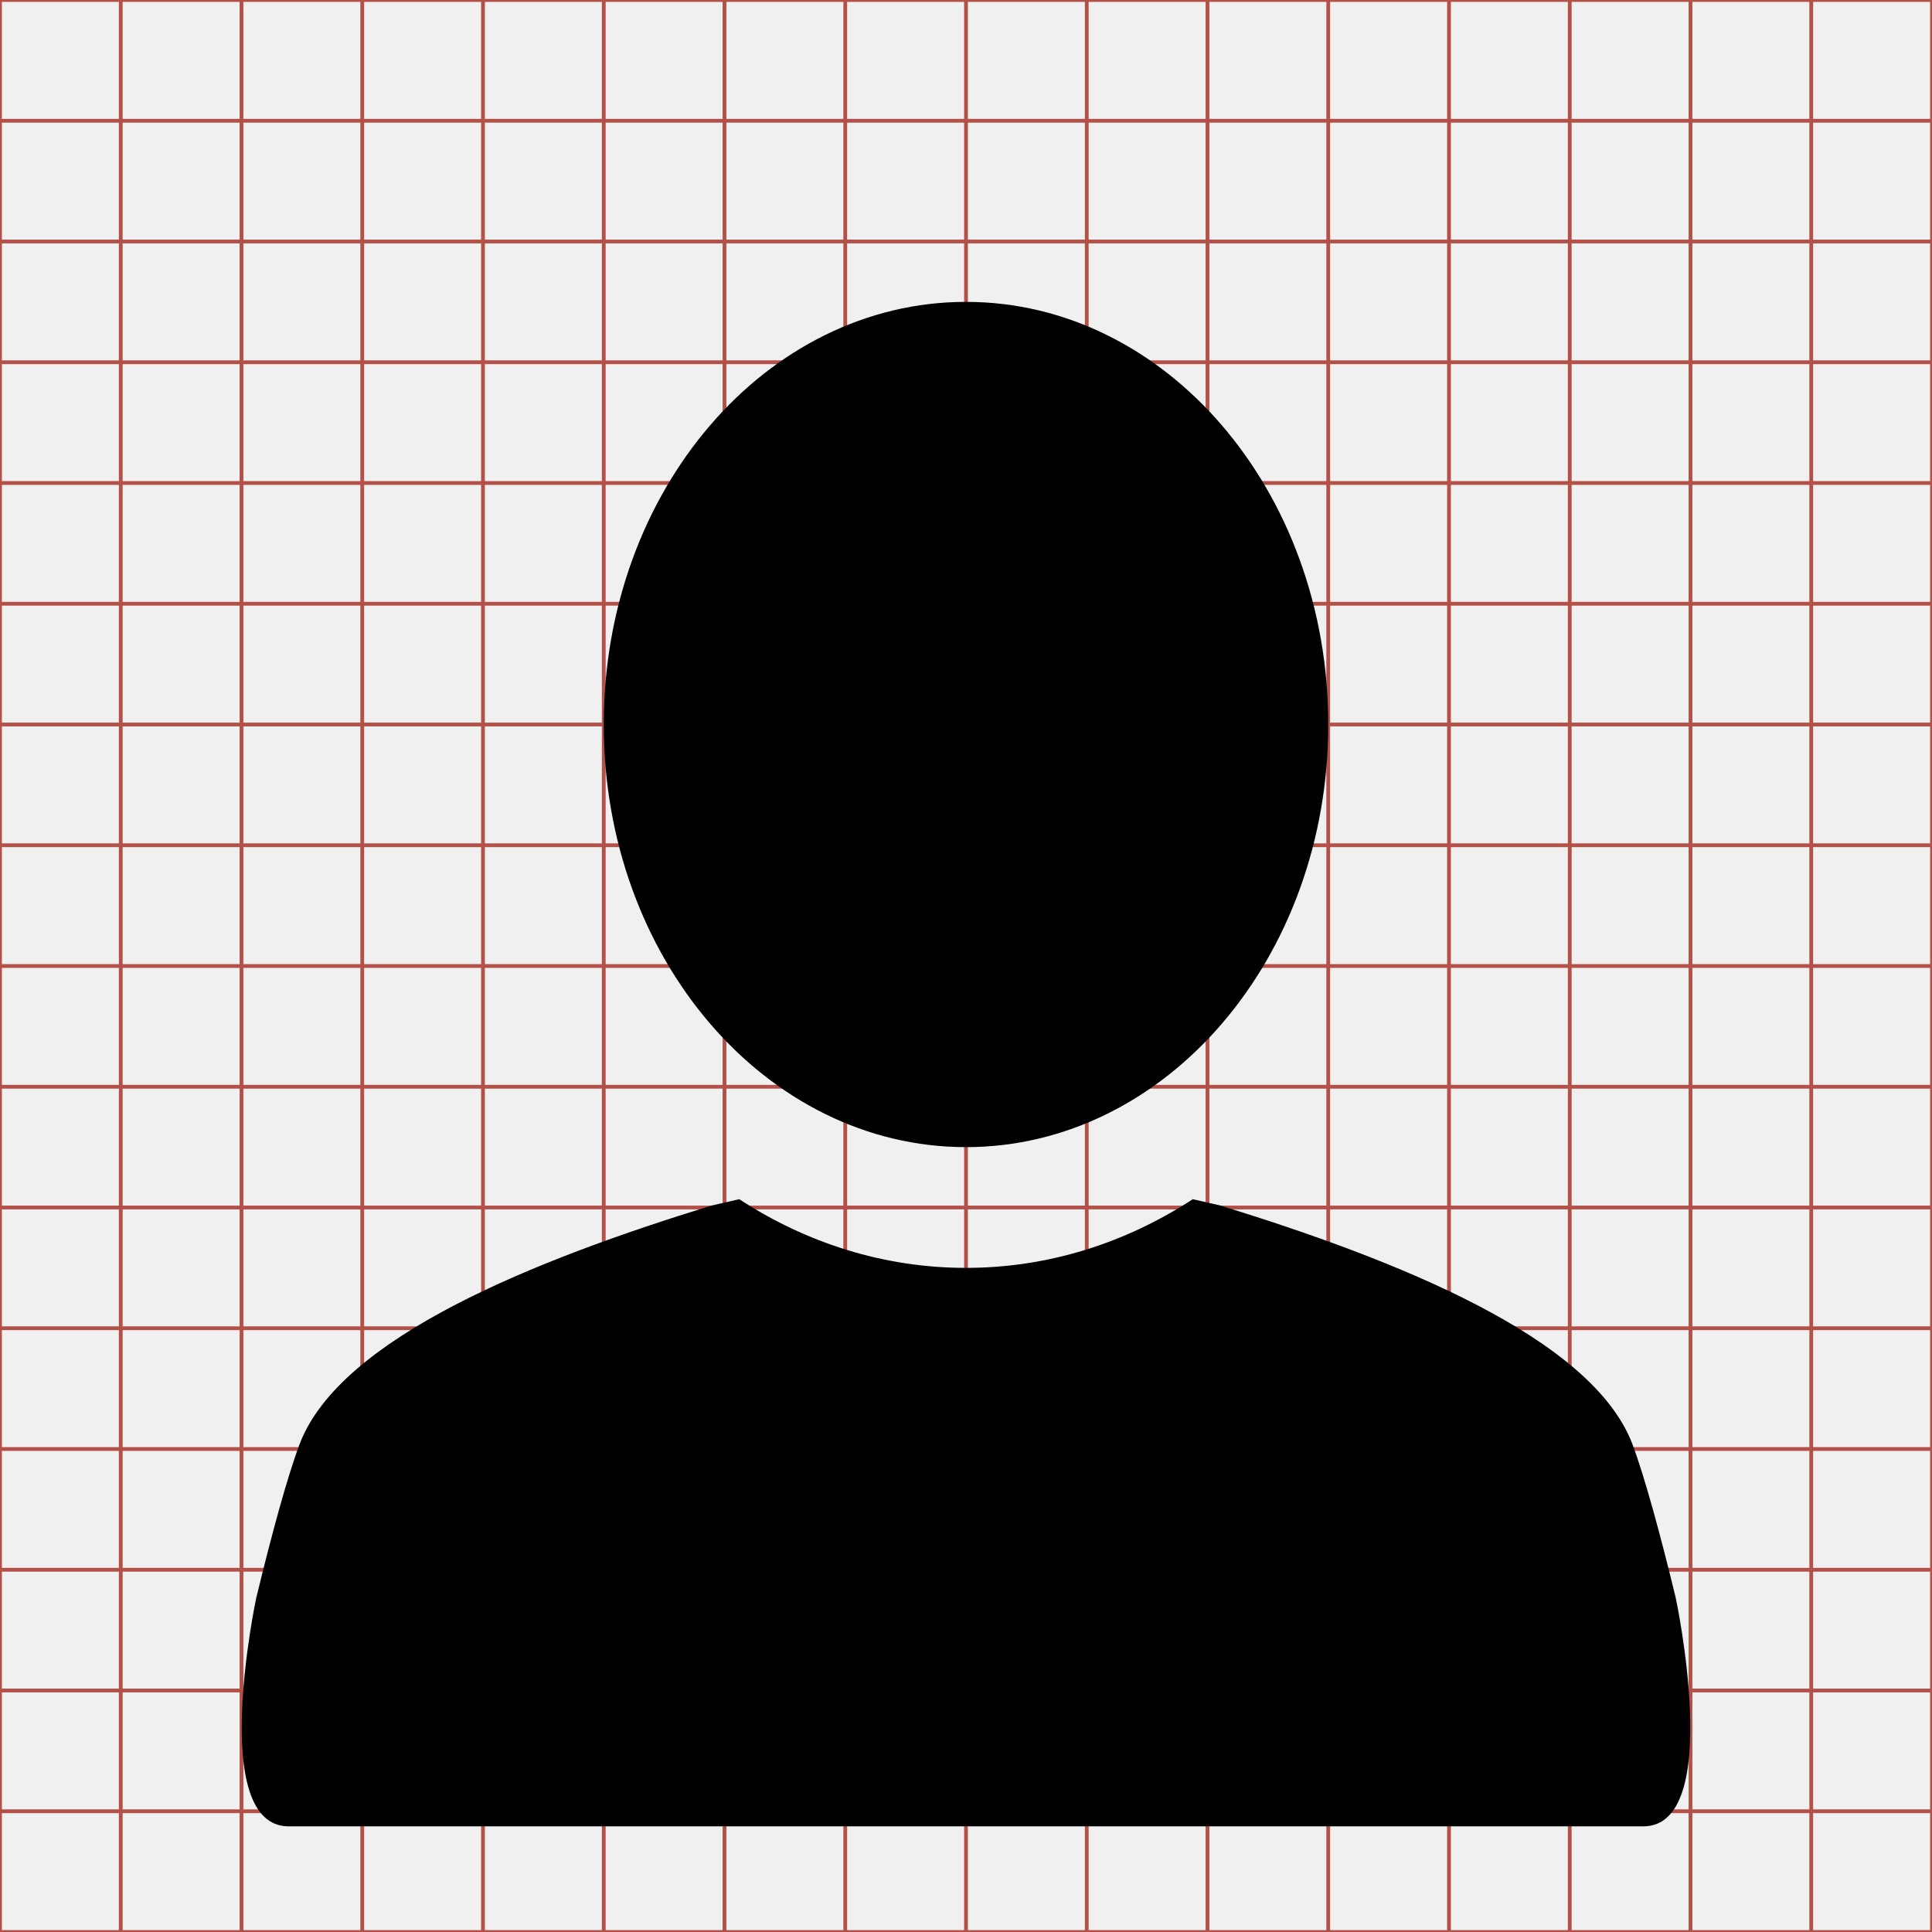
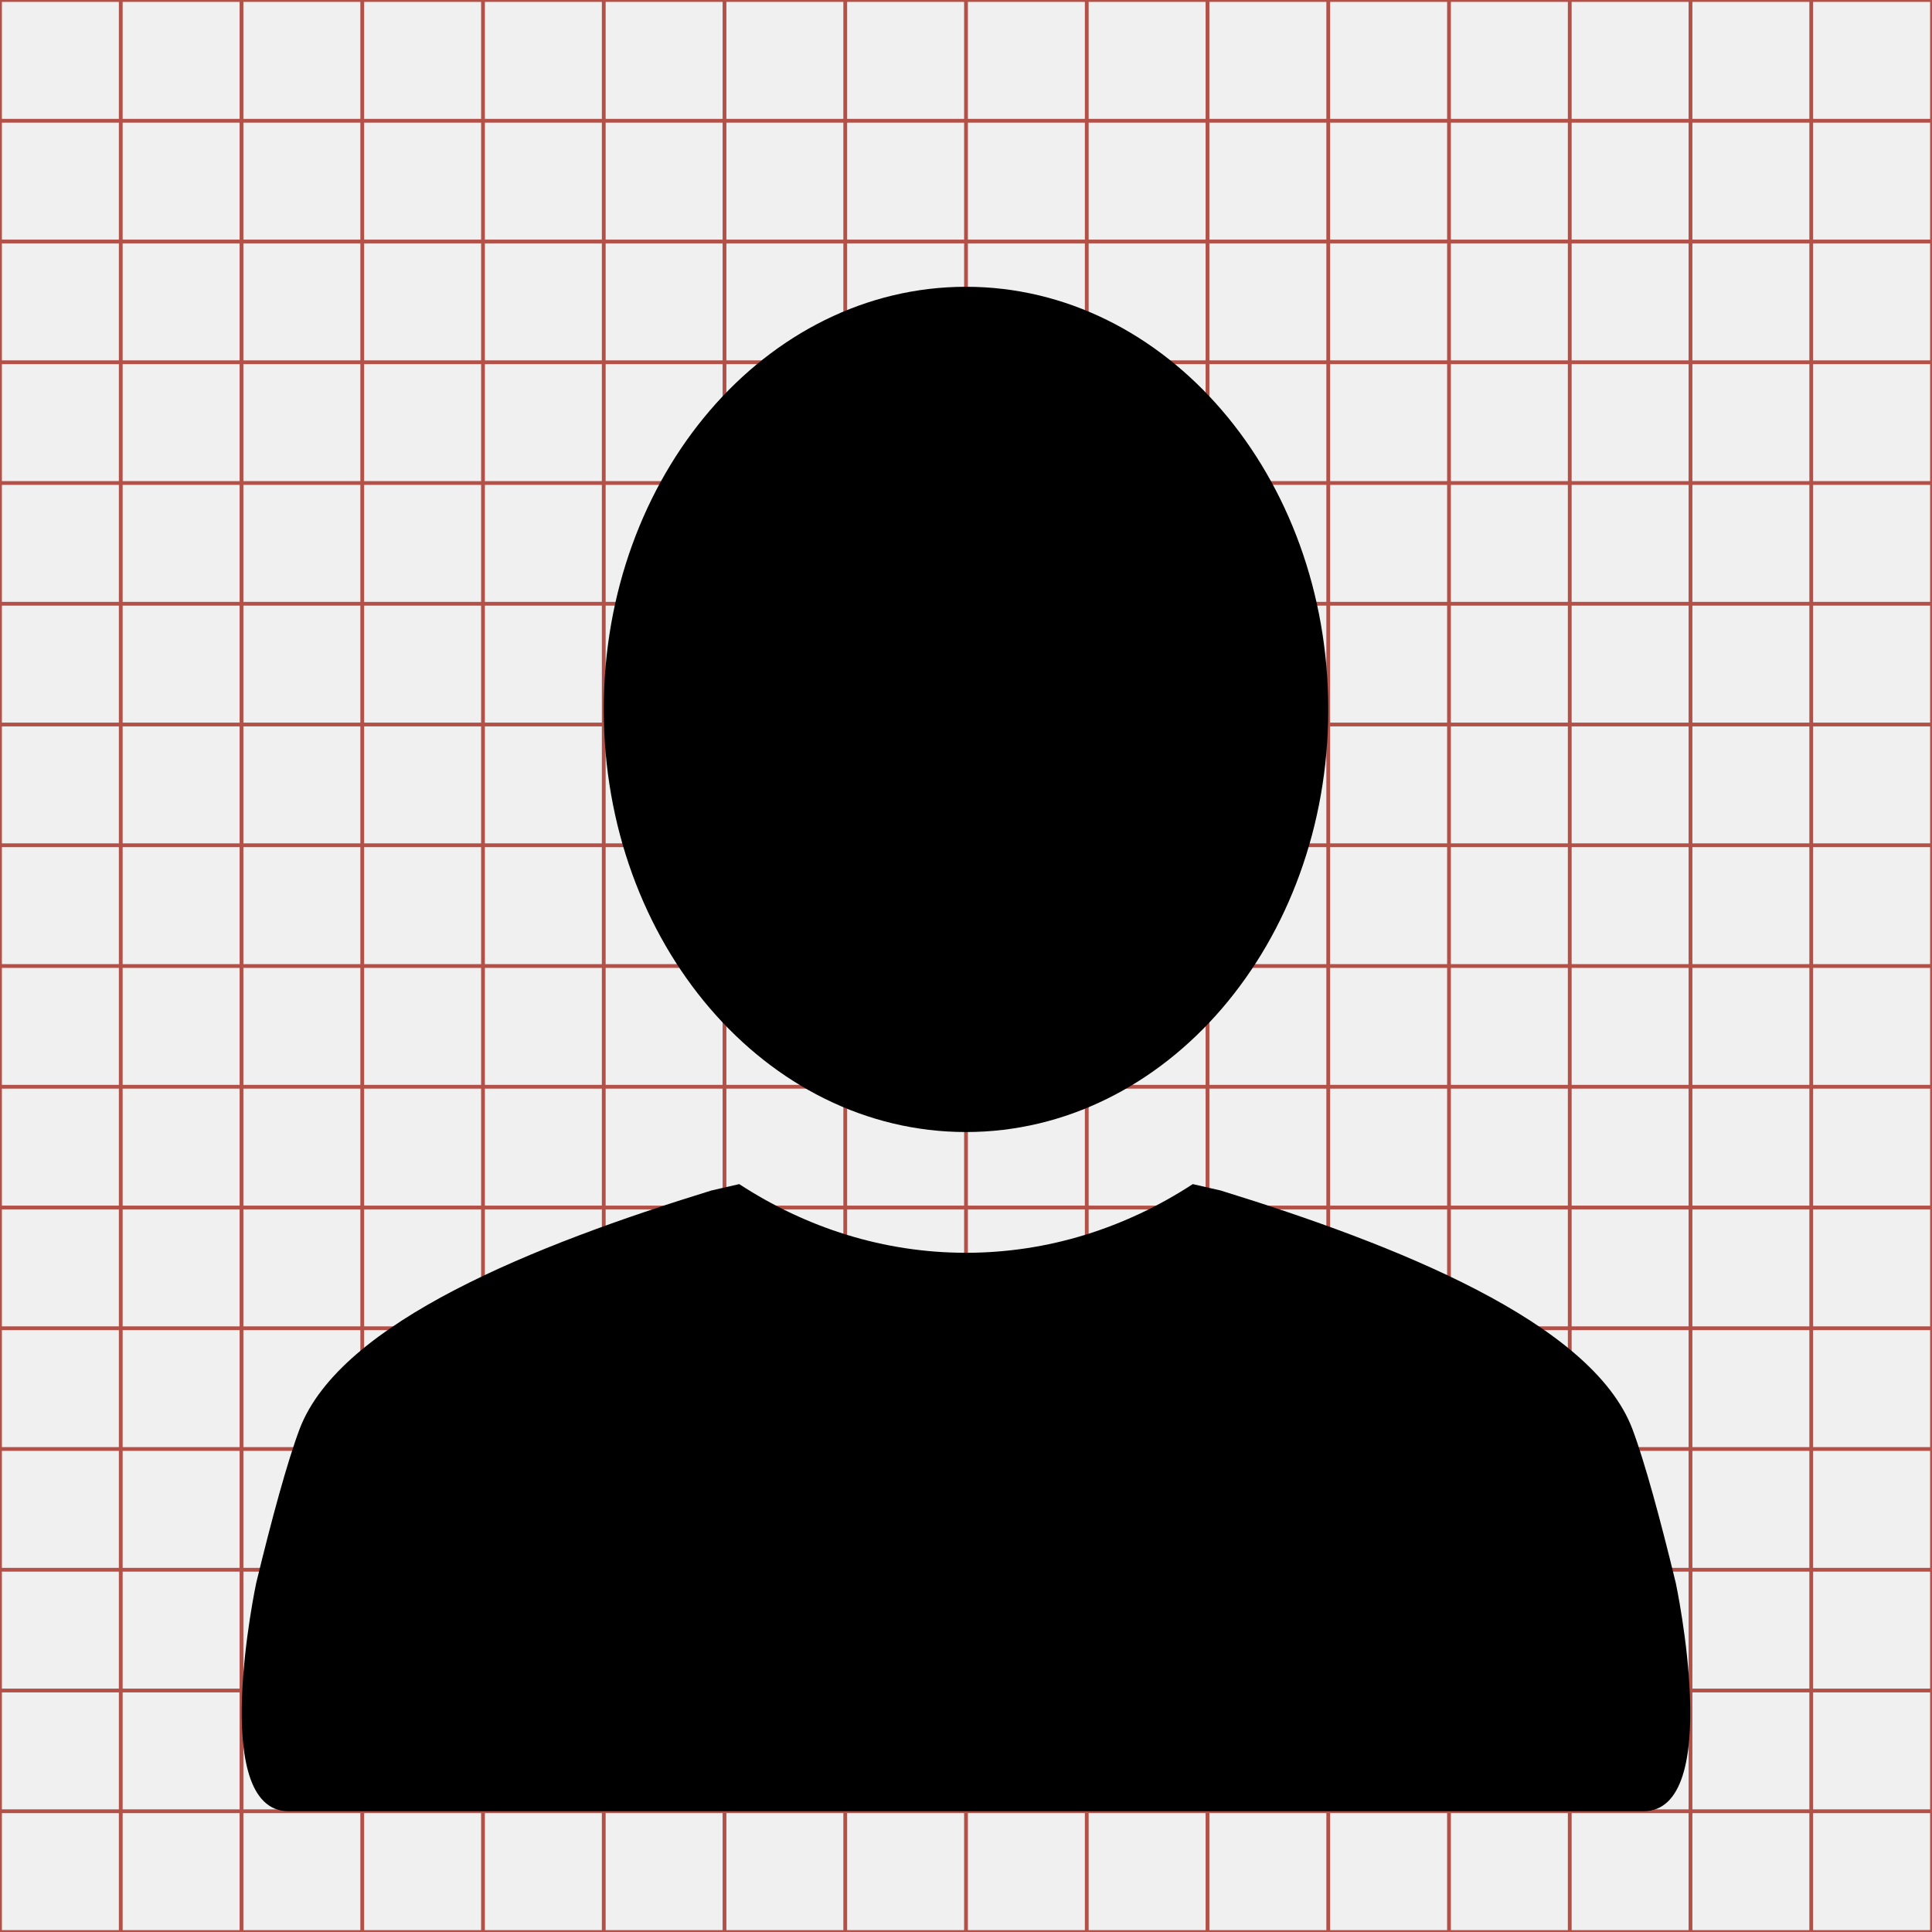
- <svg xmlns="http://www.w3.org/2000/svg" width="512" height="512" viewBox="0 0 512 512">
-   <g id="svgGrid">
-     <line fill="none" stroke="#B35047" x1="32" y1="0" x2="32" y2="512" />
-     <line fill="none" stroke="#B35047" x1="64" y1="0" x2="64" y2="512" />
-     <line fill="none" stroke="#B35047" x1="96" y1="0" x2="96" y2="512" />
-     <line fill="none" stroke="#B35047" x1="128" y1="0" x2="128" y2="512" />
-     <line fill="none" stroke="#B35047" x1="160" y1="0" x2="160" y2="512" />
-     <line fill="none" stroke="#B35047" x1="192" y1="0" x2="192" y2="512" />
-     <line fill="none" stroke="#B35047" x1="224" y1="0" x2="224" y2="512" />
-     <line fill="none" stroke="#B35047" x1="256" y1="0" x2="256" y2="512" />
-     <line fill="none" stroke="#B35047" x1="288" y1="0" x2="288" y2="512" />
-     <line fill="none" stroke="#B35047" x1="320" y1="0" x2="320" y2="512" />
-     <line fill="none" stroke="#B35047" x1="352" y1="0" x2="352" y2="512" />
-     <line fill="none" stroke="#B35047" x1="384" y1="0" x2="384" y2="512" />
-     <line fill="none" stroke="#B35047" x1="416" y1="0" x2="416" y2="512" />
-     <line fill="none" stroke="#B35047" x1="448" y1="0" x2="448" y2="512" />
-     <line fill="none" stroke="#B35047" x1="480" y1="0" x2="480" y2="512" />
-     <line fill="none" stroke="#B35047" x1="0" y1="32" x2="512" y2="32" />
-     <line fill="none" stroke="#B35047" x1="0" y1="64" x2="512" y2="64" />
-     <line fill="none" stroke="#B35047" x1="0" y1="96" x2="512" y2="96" />
-     <line fill="none" stroke="#B35047" x1="0" y1="128" x2="512" y2="128" />
-     <line fill="none" stroke="#B35047" x1="0" y1="160" x2="512" y2="160" />
-     <line fill="none" stroke="#B35047" x1="0" y1="192" x2="512" y2="192" />
-     <line fill="none" stroke="#B35047" x1="0" y1="224" x2="512" y2="224" />
-     <line fill="none" stroke="#B35047" x1="0" y1="256" x2="512" y2="256" />
-     <line fill="none" stroke="#B35047" x1="0" y1="288" x2="512" y2="288" />
-     <line fill="none" stroke="#B35047" x1="0" y1="320" x2="512" y2="320" />
-     <line fill="none" stroke="#B35047" x1="0" y1="352" x2="512" y2="352" />
-     <line fill="none" stroke="#B35047" x1="0" y1="384" x2="512" y2="384" />
-     <line fill="none" stroke="#B35047" x1="0" y1="416" x2="512" y2="416" />
-     <line fill="none" stroke="#B35047" x1="0" y1="448" x2="512" y2="448" />
-     <line fill="none" stroke="#B35047" x1="0" y1="480" x2="512" y2="480" />
-     <rect fill="none" stroke="#B35047" width="512" height="512" />
+ <svg xmlns="http://www.w3.org/2000/svg" version="1.1" x="0px" y="0px" viewBox="0 0 512 512" enable-background="new 0 0 512 512" xml:space="preserve">
+   <g id="grid">
+     <g id="svgGrid">
+       <line id="XMLID_53_" fill="none" stroke="#B35047" x1="32" y1="0" x2="32" y2="512" />
+       <line id="XMLID_52_" fill="none" stroke="#B35047" x1="64" y1="0" x2="64" y2="512" />
+       <line id="XMLID_51_" fill="none" stroke="#B35047" x1="96" y1="0" x2="96" y2="512" />
+       <line id="XMLID_50_" fill="none" stroke="#B35047" x1="128" y1="0" x2="128" y2="512" />
+       <line id="XMLID_49_" fill="none" stroke="#B35047" x1="160" y1="0" x2="160" y2="512" />
+       <line id="XMLID_48_" fill="none" stroke="#B35047" x1="192" y1="0" x2="192" y2="512" />
+       <line id="XMLID_47_" fill="none" stroke="#B35047" x1="224" y1="0" x2="224" y2="512" />
+       <line id="XMLID_46_" fill="none" stroke="#B35047" x1="256" y1="0" x2="256" y2="512" />
+       <line id="XMLID_45_" fill="none" stroke="#B35047" x1="288" y1="0" x2="288" y2="512" />
+       <line id="XMLID_44_" fill="none" stroke="#B35047" x1="320" y1="0" x2="320" y2="512" />
+       <line id="XMLID_43_" fill="none" stroke="#B35047" x1="352" y1="0" x2="352" y2="512" />
+       <line id="XMLID_42_" fill="none" stroke="#B35047" x1="384" y1="0" x2="384" y2="512" />
+       <line id="XMLID_41_" fill="none" stroke="#B35047" x1="416" y1="0" x2="416" y2="512" />
+       <line id="XMLID_40_" fill="none" stroke="#B35047" x1="448" y1="0" x2="448" y2="512" />
+       <line id="XMLID_39_" fill="none" stroke="#B35047" x1="480" y1="0" x2="480" y2="512" />
+       <line id="XMLID_38_" fill="none" stroke="#B35047" x1="0" y1="32" x2="512" y2="32" />
+       <line id="XMLID_37_" fill="none" stroke="#B35047" x1="0" y1="64" x2="512" y2="64" />
+       <line id="XMLID_36_" fill="none" stroke="#B35047" x1="0" y1="96" x2="512" y2="96" />
+       <line id="XMLID_35_" fill="none" stroke="#B35047" x1="0" y1="128" x2="512" y2="128" />
+       <line id="XMLID_34_" fill="none" stroke="#B35047" x1="0" y1="160" x2="512" y2="160" />
+       <line id="XMLID_32_" fill="none" stroke="#B35047" x1="0" y1="192" x2="512" y2="192" />
+       <line id="XMLID_31_" fill="none" stroke="#B35047" x1="0" y1="224" x2="512" y2="224" />
+       <line id="XMLID_30_" fill="none" stroke="#B35047" x1="0" y1="256" x2="512" y2="256" />
+       <line id="XMLID_29_" fill="none" stroke="#B35047" x1="0" y1="288" x2="512" y2="288" />
+       <line id="XMLID_28_" fill="none" stroke="#B35047" x1="0" y1="320" x2="512" y2="320" />
+       <line id="XMLID_27_" fill="none" stroke="#B35047" x1="0" y1="352" x2="512" y2="352" />
+       <line id="XMLID_23_" fill="none" stroke="#B35047" x1="0" y1="384" x2="512" y2="384" />
+       <line id="XMLID_22_" fill="none" stroke="#B35047" x1="0" y1="416" x2="512" y2="416" />
+       <line id="XMLID_21_" fill="none" stroke="#B35047" x1="0" y1="448" x2="512" y2="448" />
+       <line id="XMLID_20_" fill="none" stroke="#B35047" x1="0" y1="480" x2="512" y2="480" />
+       <rect id="XMLID_9_" fill="none" stroke="#B35047" width="512" height="512" />
+     </g>
  </g>
-   <path d="M444.1 423.5c-4.1-16.9-8.2-32-11.5-40.8-10.8-28.4-62.8-48.9-109.1-63.2l-7.4-1.7c-17.8 11.6-38.3 18.2-60.1 18.2s-42.3-6.6-60.1-18.2l-7.4 1.7c-46.4 14.3-98.3 34.8-109.1 63.2-3.3 8.8-7.4 23.9-11.5 40.8 0 0-12.9 60.5 8.6 60.5h359c21.5 0 8.6-60.5 8.6-60.5zm-188.1-119.5c53 0 96-50.1 96-112s-43-112-96-112-96 50.1-96 112 43 112 96 112z" />
+   <g id="Layer_11" display="none">
+     <path id="XMLID_33_" display="inline" opacity="0.68" d="M444.1,423.5c-4.1-16.9-8.2-32-11.5-40.8c-10.8-28.4-62.8-48.9-109.1-63.2   c0.3-5,0-14-5.5-19.4c-3.5-3.4-8.9-4.7-13.8-5.1v-38.2c6.1-6.3,12.9-13.9,15.2-19.3c4.3-10.2,4.7-22.7,5.9-25.3   c2.6-5.9,7.9-4.9,12.2-11.7c3.3-5.1,8.9-35.6,7.4-41s-8.9-8.7-9.6-28.3c-0.1-3.6-0.2-10.5-1.6-18.9l0,0l0,0c-0.5-2.9-1.1-5.9-2-9   c-5.5-22.9-10.7-29.1-27.2-43.2c-18.6-15.8-53.6-11.6-53.6-11.6C236.8,49.4,243,34,243,34c-14,4.6-20.5,12.7-23.4,18.8   c-7.1-4-3.8-13.6-3.8-13.6c-13.9,7-18,22.2-19.2,30.2c-15.6,15.3-17.8,40.7-17.8,40.7l0,0c-1.8,9.3-1.9,17.2-2,21.1   c-0.7,19.6-8.1,22.9-9.6,28.3s4.2,35.9,7.4,41c4.3,6.8,9.6,5.8,12.2,11.7c1.2,2.7,1.5,15.2,5.9,25.3c2.3,5.3,9,13,15.2,19.3v38.2   c-4.9,0.4-10.3,1.7-13.8,5.1c-5.5,5.4-5.8,14.5-5.5,19.4c-46.4,14.3-98.3,34.8-109.1,63.2c-3.3,8.8-7.4,23.9-11.5,40.8   c0,0-12.9,60.5,8.6,60.5c18.3,0,179.5,0,179.5,0s161.2,0,179.5,0C457,484,444.1,423.5,444.1,423.5z" />
+   </g>
+   <g id="Layer_3" display="none">
+     <path id="XMLID_1_" display="inline" opacity="0.68" d="M323.5,319.5c46.4,14.3,98.3,34.8,109.1,63.2c3.3,8.8,7.4,23.9,11.5,40.8   c0,0,12.9,60.5-8.6,60.5c-18.3,0-179.5,0-179.5,0s-161.2,0-179.5,0c-21.5,0-8.6-60.5-8.6-60.5c4.1-16.9,8.2-32,11.5-40.8   c10.8-28.4,62.8-48.9,109.1-63.2L256,304L323.5,319.5z" />
+     <ellipse id="XMLID_2_" display="inline" cx="256" cy="192" rx="96" ry="112" />
+     <ellipse id="XMLID_3_" display="inline" cx="256" cy="192" rx="123.4" ry="144" />
+   </g>
+   <g id="Layer_4" display="none">
+     <ellipse id="XMLID_5_" display="inline" cx="256" cy="192" rx="96" ry="112" />
+     <path id="XMLID_8_" display="inline" d="M444.1,423.5c-4.1-16.9-8.2-32-11.5-40.8c-10.8-28.4-62.8-48.9-109.1-63.2l-7.4-1.7   C298.3,329.4,277.8,336,256,336s-42.3-6.6-60.1-18.2l-7.4,1.7c-46.4,14.3-98.3,34.8-109.1,63.2c-3.3,8.8-7.4,23.9-11.5,40.8   c0,0-12.9,60.5,8.6,60.5c18.3,0,179.5,0,179.5,0s161.2,0,179.5,0C457,484,444.1,423.5,444.1,423.5z" />
+   </g>
+   <g id="Layer_6" display="none">
+     <rect id="XMLID_7_" display="inline" fill="#FFFFFF" width="512" height="512" />
+   </g>
+   <g id="Layer_5">
+     <g id="XMLID_4_">
+       <g id="XMLID_85_">
+         <path id="XMLID_86_" d="M256,300c53,0,96-50.1,96-112S309,76,256,76s-96,50.1-96,112S203,300,256,300z M444.1,419.5     c-4.1-16.9-8.2-32-11.5-40.8c-10.8-28.4-62.8-48.9-109.1-63.2l-7.4-1.7C298.3,325.4,277.8,332,256,332s-42.3-6.6-60.1-18.2     l-7.4,1.7c-46.4,14.3-98.3,34.8-109.1,63.2c-3.3,8.8-7.4,23.9-11.5,40.8c0,0-12.9,60.5,8.6,60.5c18.3,0,179.5,0,179.5,0     s161.2,0,179.5,0C457,480,444.1,419.5,444.1,419.5z" />
+       </g>
+     </g>
+   </g>
</svg>
